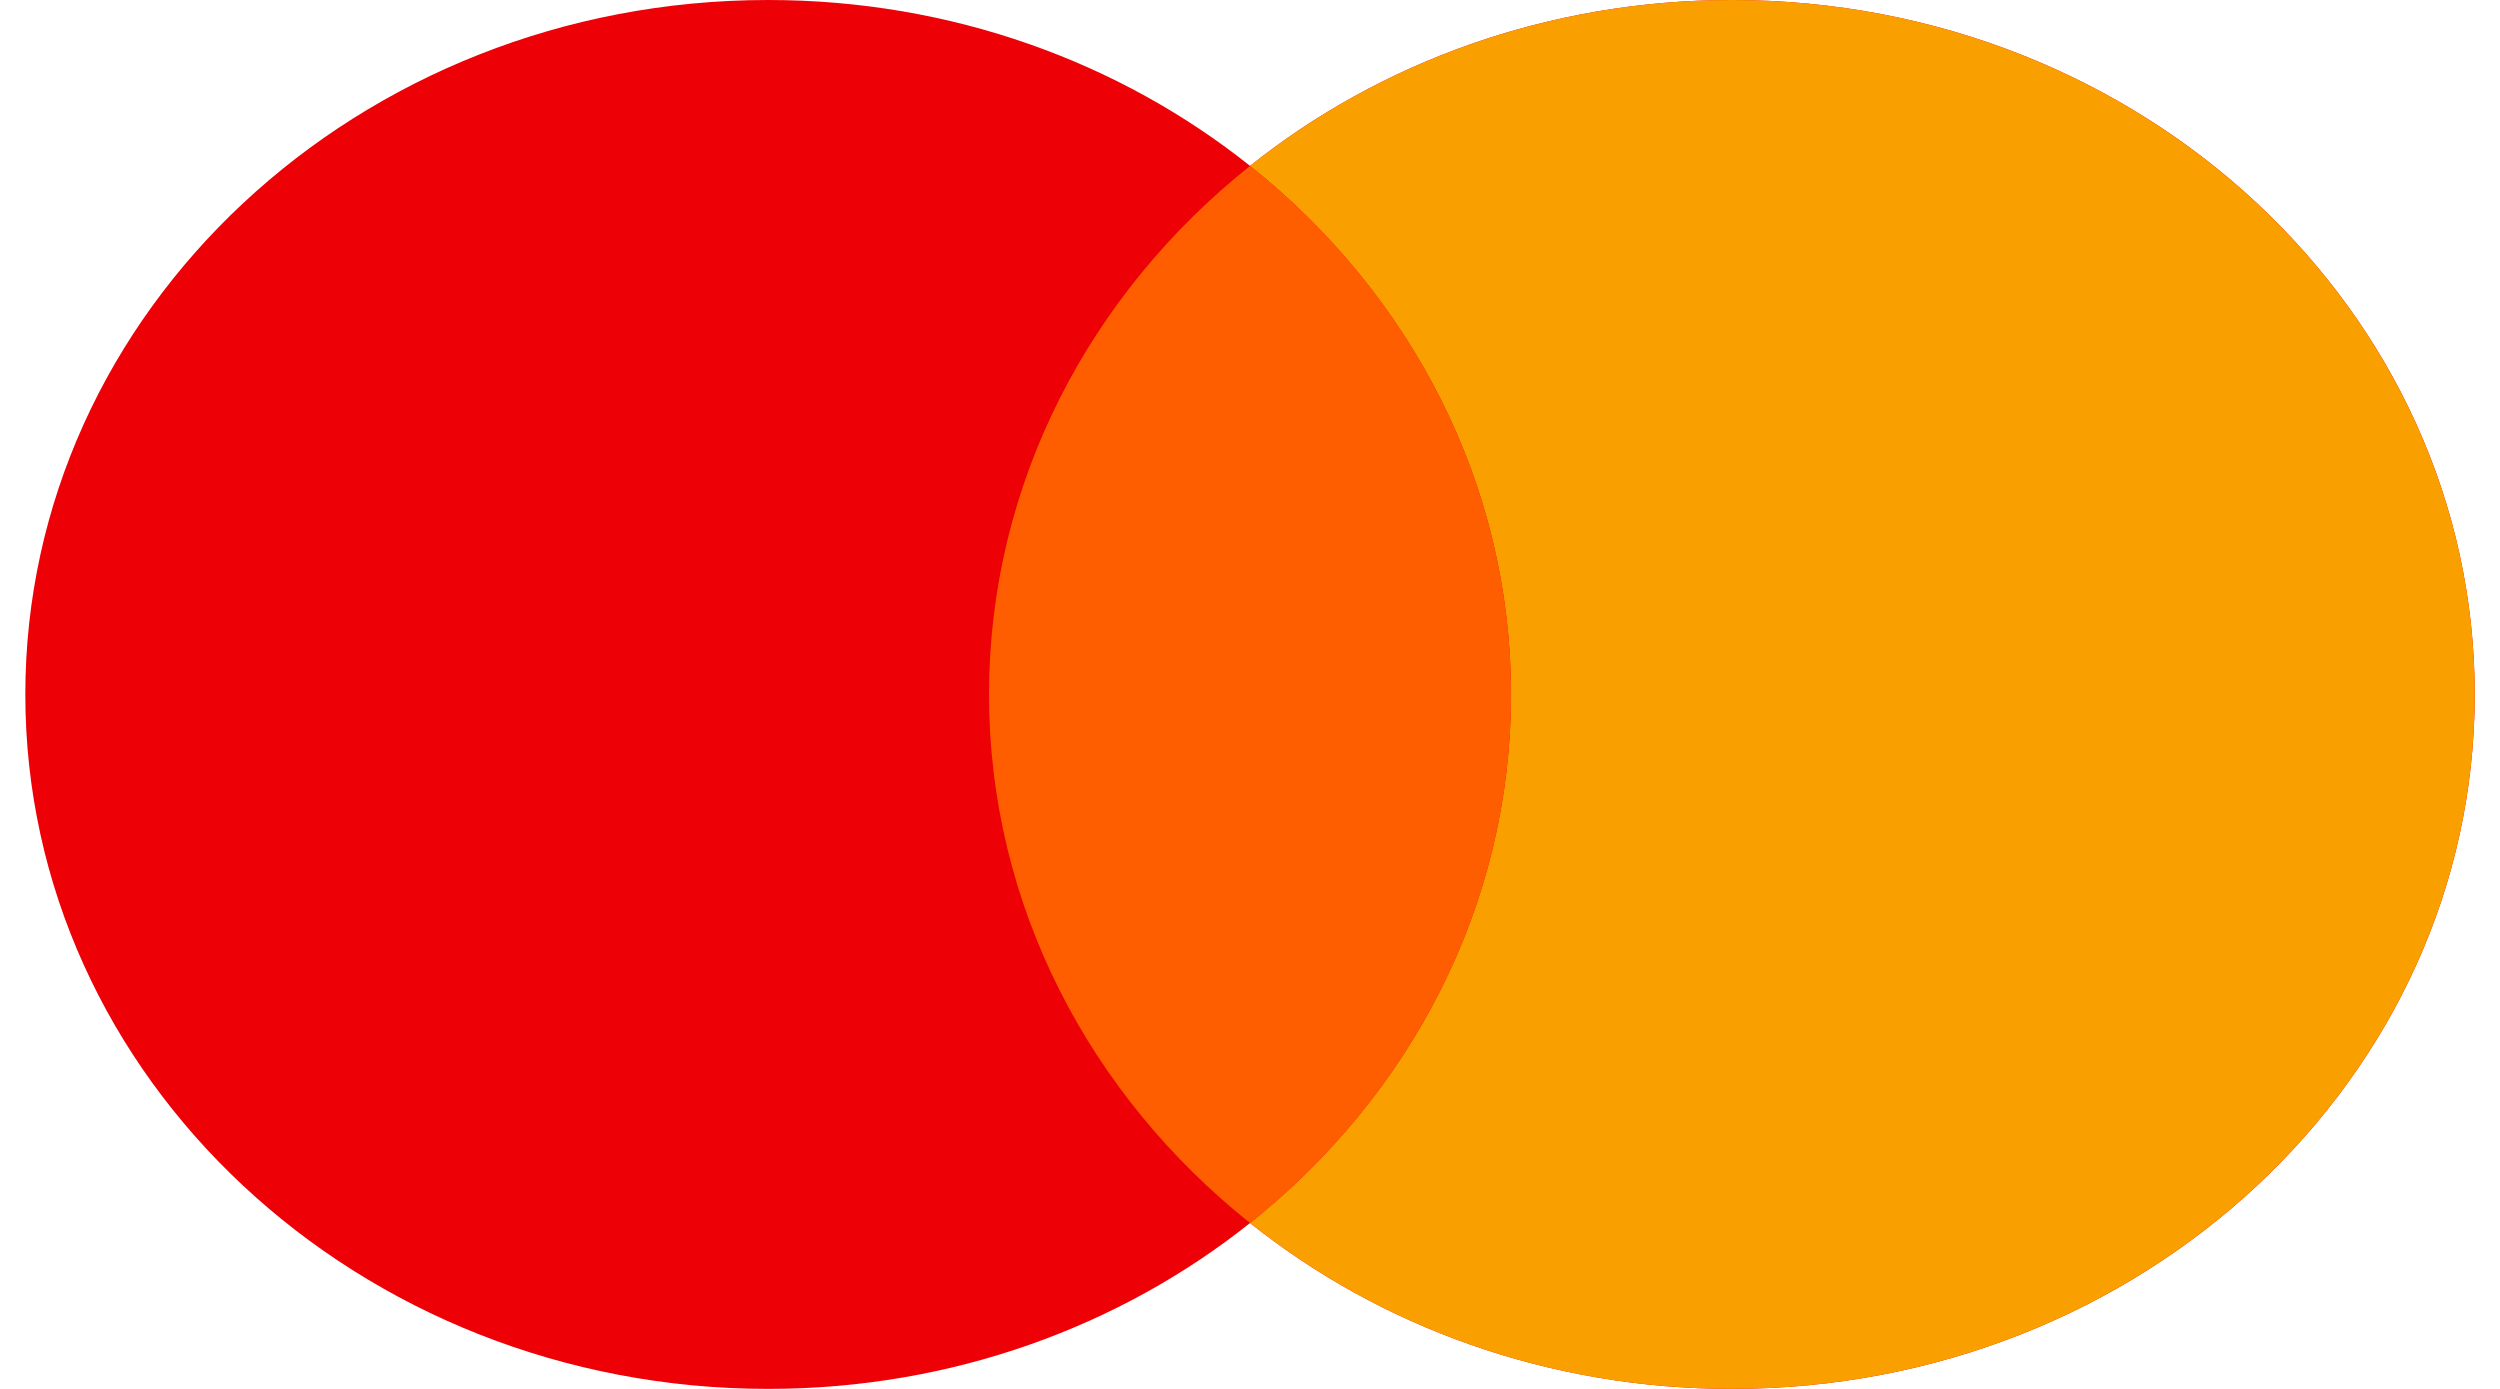
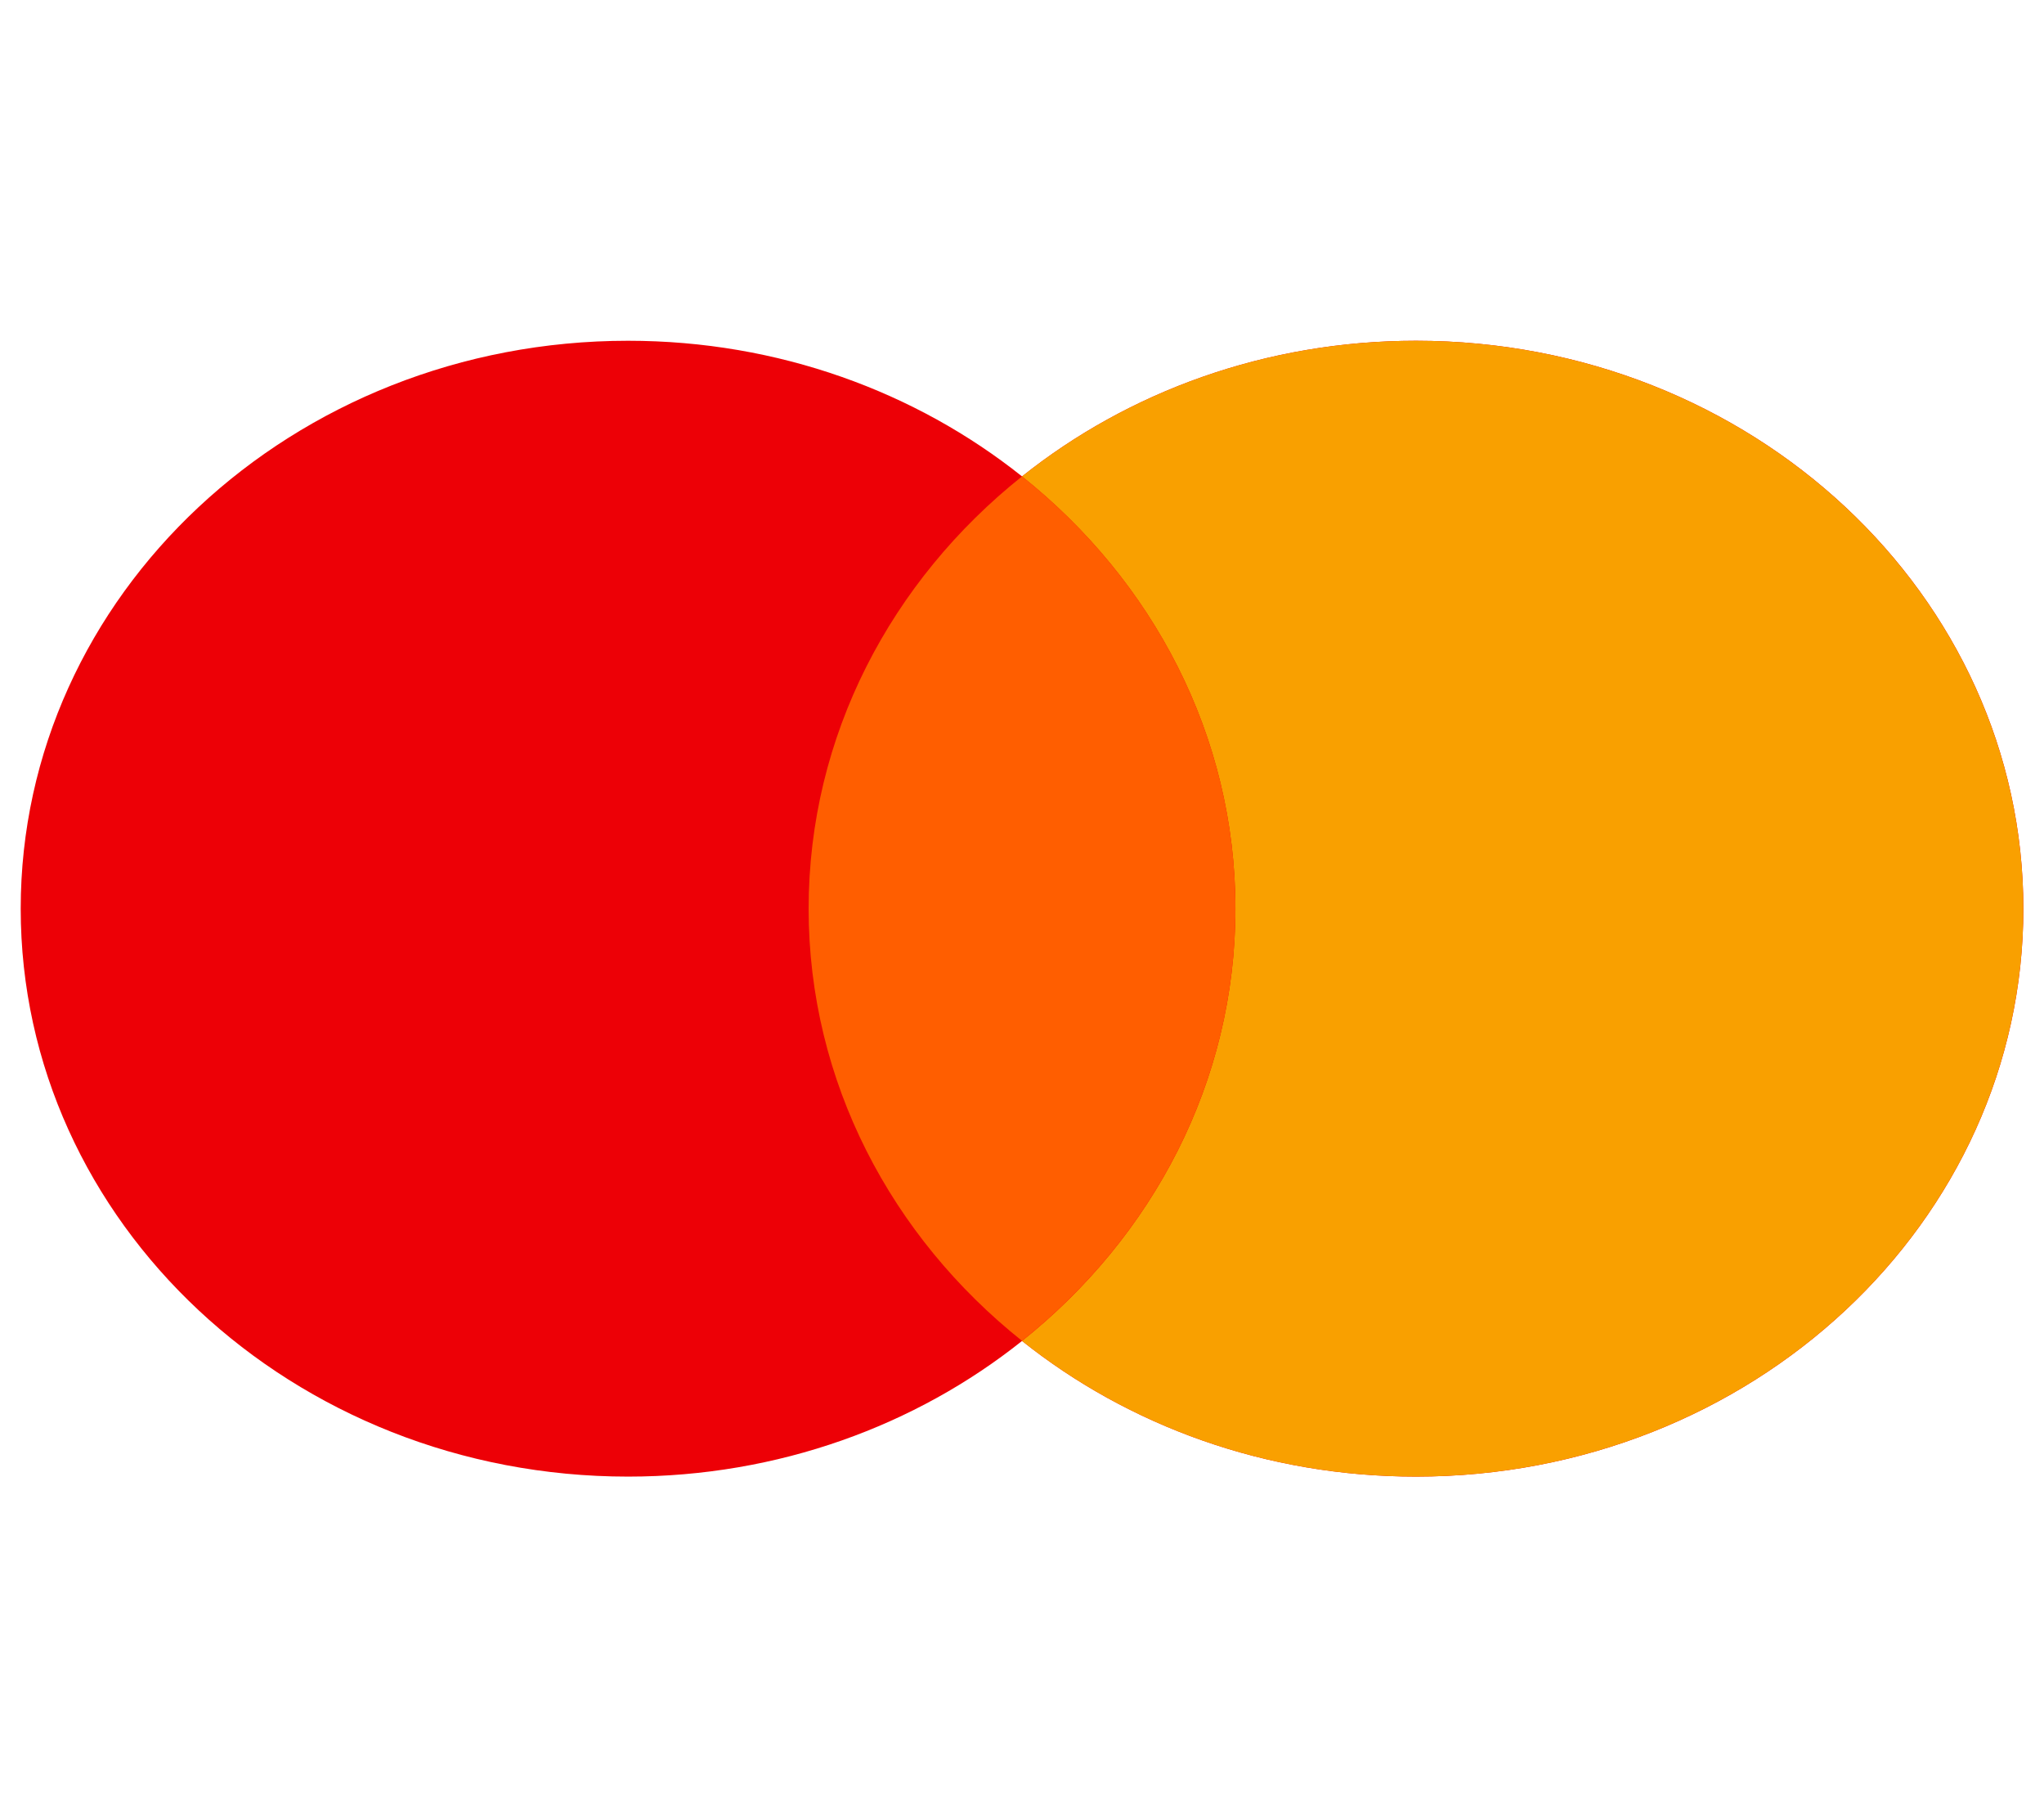
- <svg xmlns="http://www.w3.org/2000/svg" width="54" height="30" viewBox="0 0 54 30" fill="none">
-   <g id="mastercard">
-     <path id="Left" fill-rule="evenodd" clip-rule="evenodd" d="M27.001 26.417C24.199 28.651 20.564 30 16.593 30C7.731 30 0.547 23.284 0.547 15C0.547 6.716 7.731 0 16.593 0C20.564 0 24.199 1.349 27.001 3.583C29.803 1.349 33.438 0 37.409 0C46.271 0 53.455 6.716 53.455 15C53.455 23.284 46.271 30 37.409 30C33.438 30 29.803 28.651 27.001 26.417Z" fill="#ED0006" />
-     <path id="Right" fill-rule="evenodd" clip-rule="evenodd" d="M27 26.417C30.45 23.665 32.638 19.572 32.638 15C32.638 10.428 30.45 6.335 27 3.583C29.802 1.349 33.437 0 37.408 0C46.27 0 53.454 6.716 53.454 15C53.454 23.284 46.27 30 37.408 30C33.437 30 29.802 28.651 27 26.417Z" fill="#F9A000" />
-     <path id="Middle" fill-rule="evenodd" clip-rule="evenodd" d="M27.001 26.417C30.451 23.666 32.639 19.572 32.639 15.001C32.639 10.429 30.451 6.335 27.001 3.584C23.551 6.335 21.363 10.429 21.363 15.001C21.363 19.572 23.551 23.666 27.001 26.417Z" fill="#FF5E00" />
-   </g>
+ <svg xmlns="http://www.w3.org/2000/svg" width="54" height="48" viewBox="0 0 54 48" fill="none">
+   <path fill-rule="evenodd" clip-rule="evenodd" d="M27.001 35.417C24.199 37.651 20.564 39 16.593 39C7.731 39 0.547 32.284 0.547 24C0.547 15.716 7.731 9 16.593 9C20.564 9 24.199 10.349 27.001 12.583C29.803 10.349 33.438 9 37.409 9C46.271 9 53.455 15.716 53.455 24C53.455 32.284 46.271 39 37.409 39C33.438 39 29.803 37.651 27.001 35.417Z" fill="#ED0006" />
+   <path fill-rule="evenodd" clip-rule="evenodd" d="M27 35.417C30.45 32.665 32.638 28.572 32.638 24C32.638 19.428 30.45 15.335 27 12.583C29.802 10.349 33.437 9 37.408 9C46.27 9 53.454 15.716 53.454 24C53.454 32.284 46.27 39 37.408 39C33.437 39 29.802 37.651 27 35.417Z" fill="#F9A000" />
+   <path fill-rule="evenodd" clip-rule="evenodd" d="M27.001 35.415C30.451 32.664 32.639 28.57 32.639 23.999C32.639 19.427 30.451 15.333 27.001 12.582C23.551 15.333 21.363 19.427 21.363 23.999C21.363 28.57 23.551 32.664 27.001 35.415Z" fill="#FF5E00" />
</svg>
